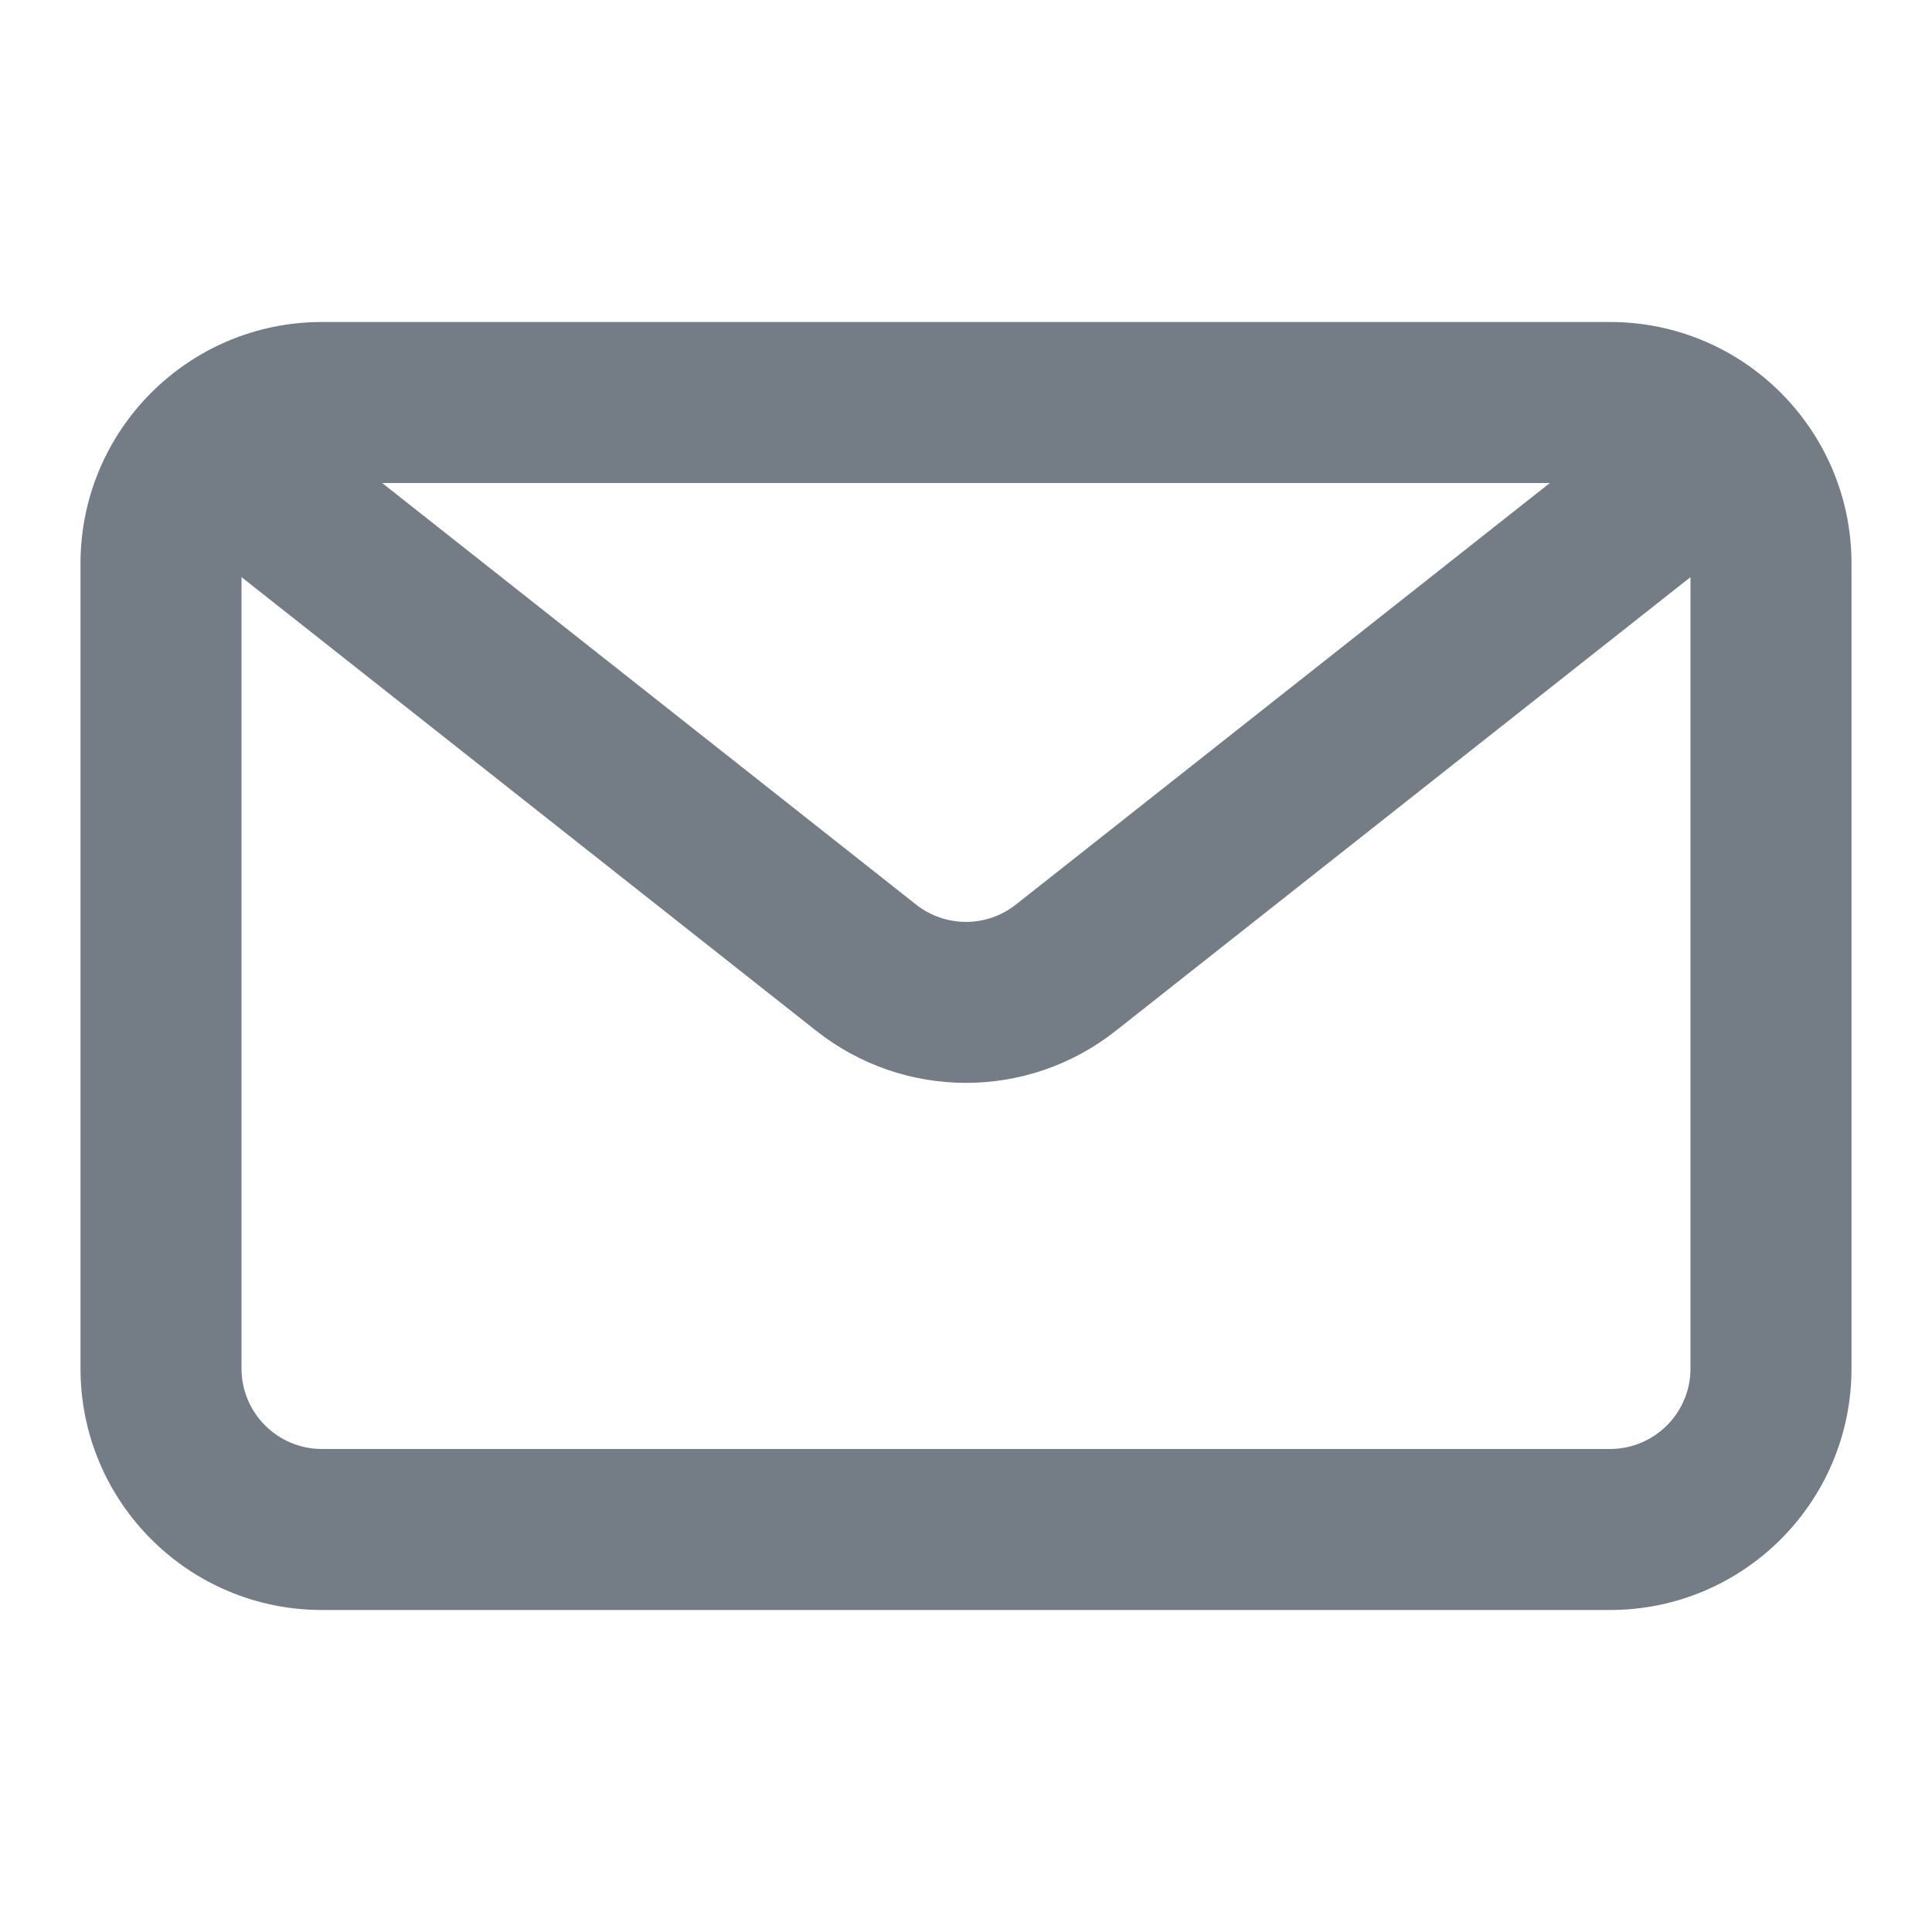
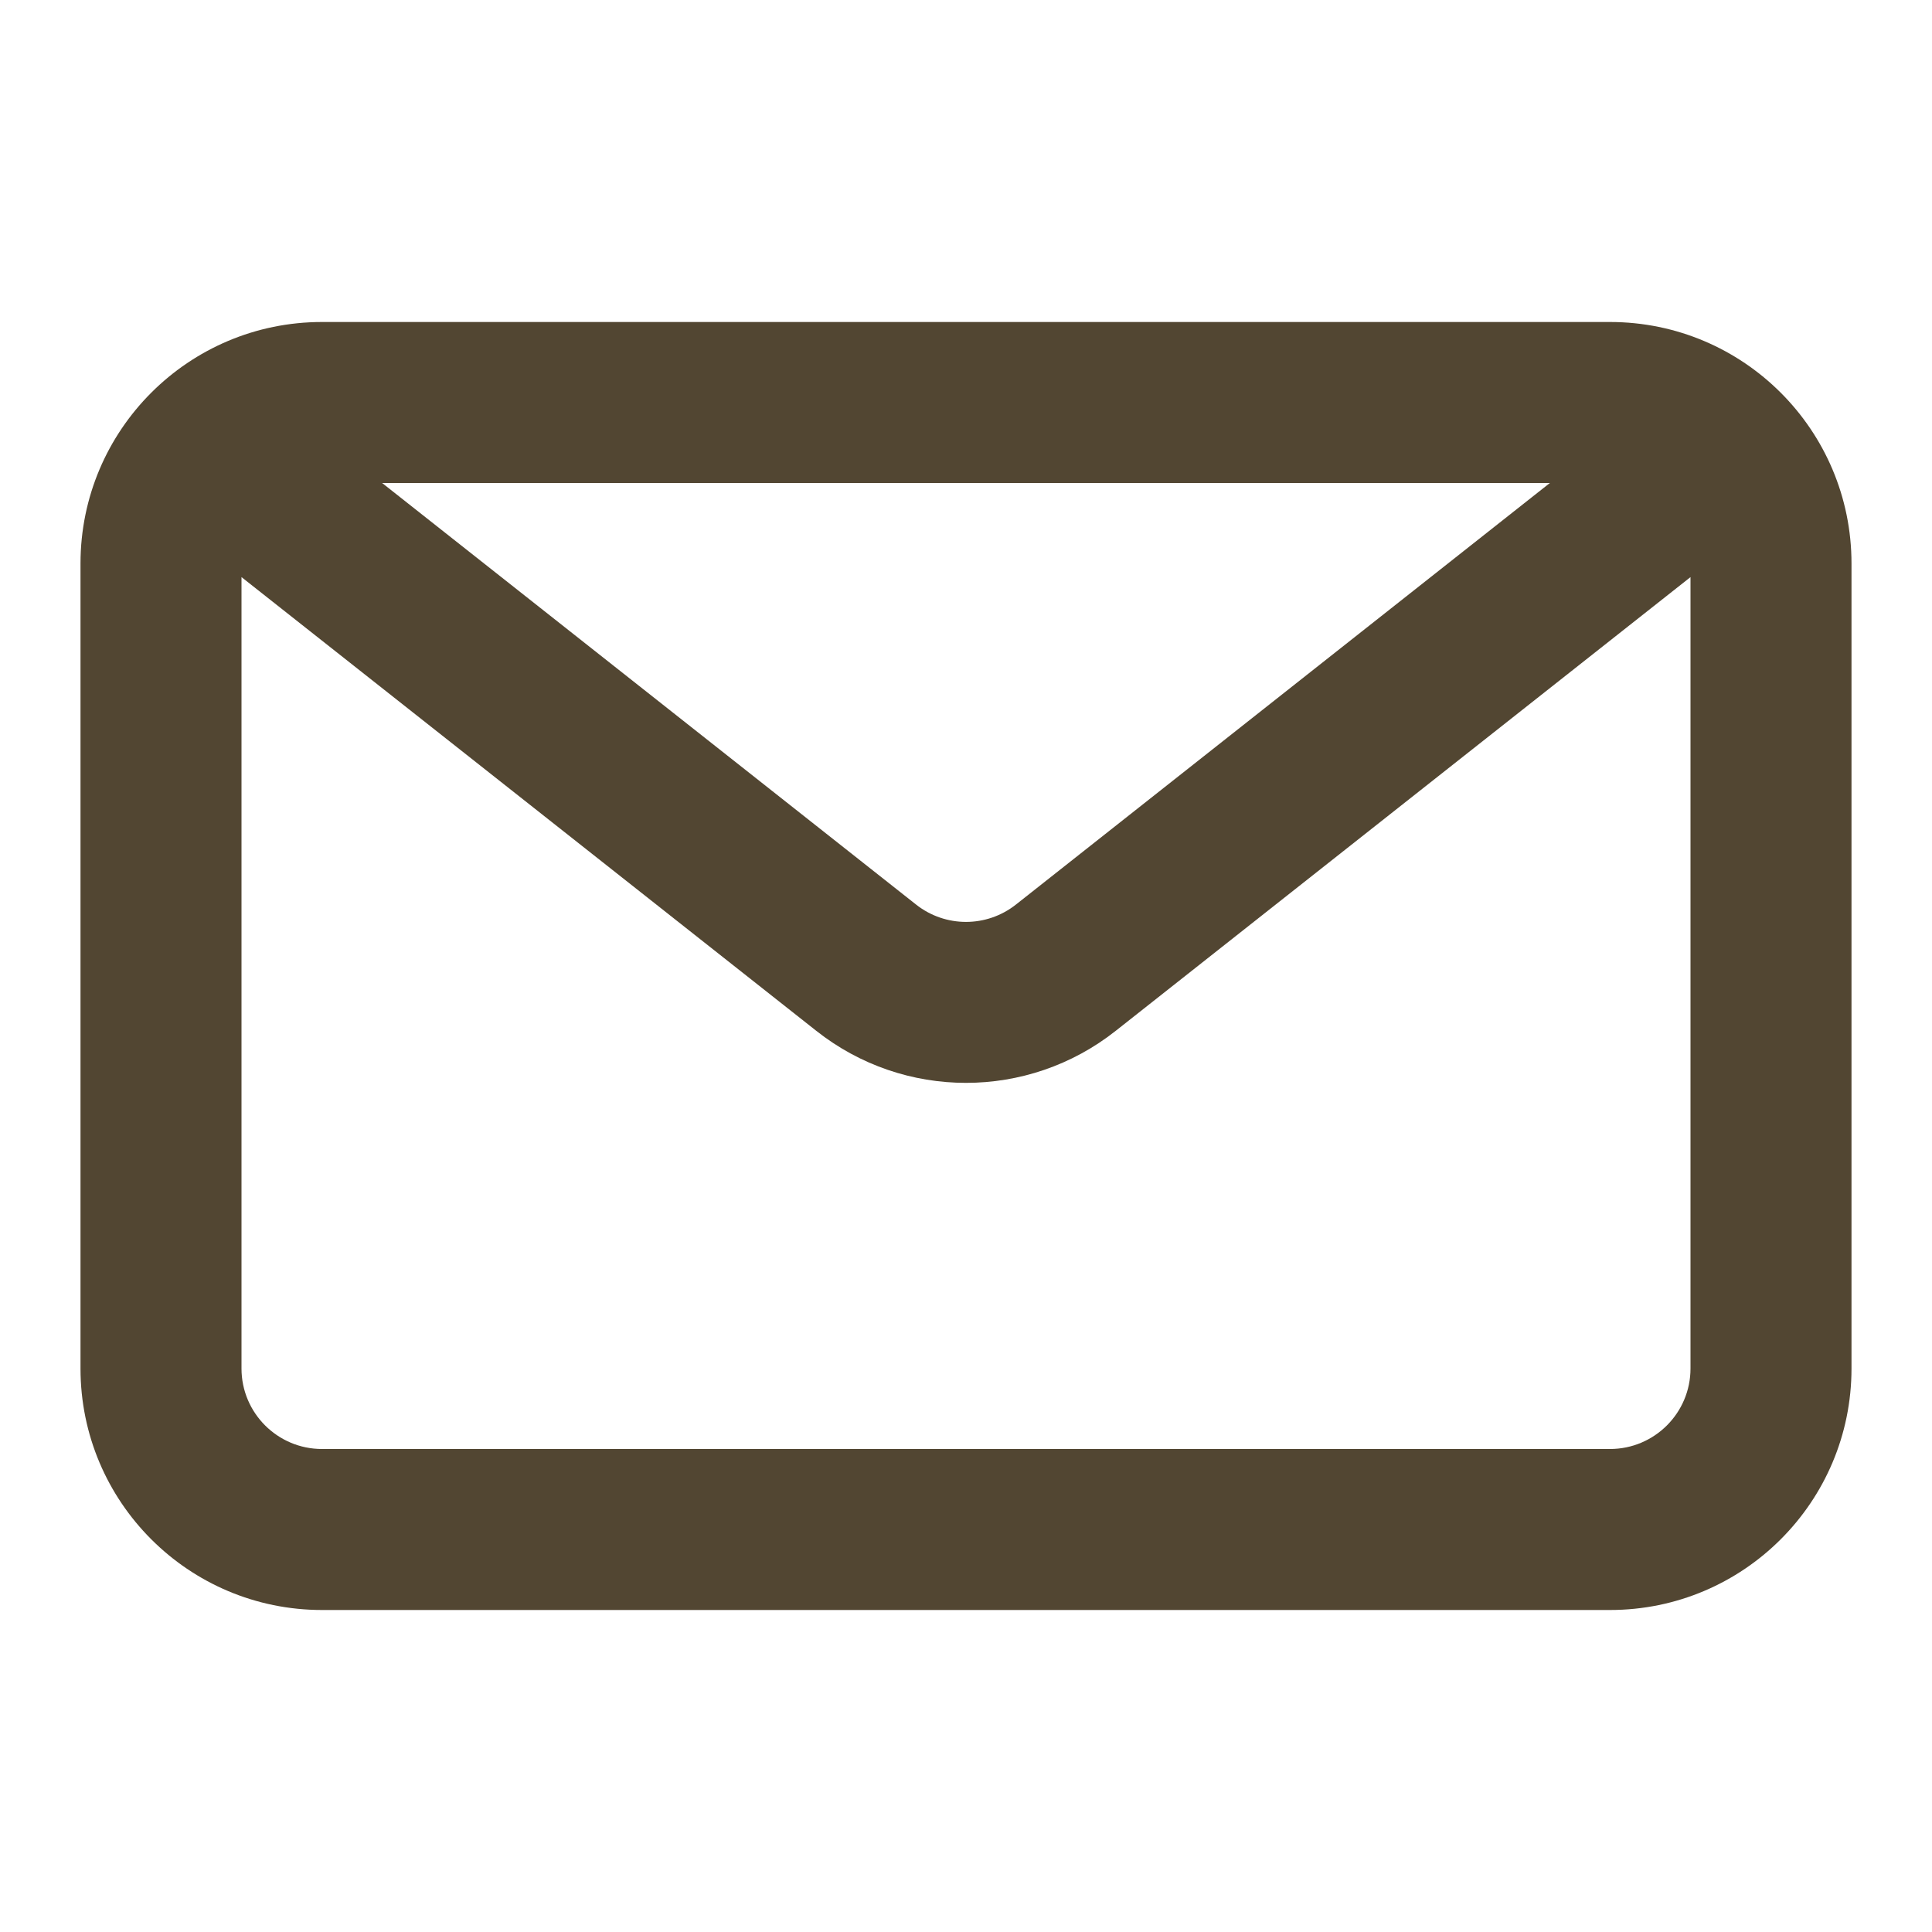
<svg xmlns="http://www.w3.org/2000/svg" width="800px" height="800px" viewBox="0 0 24 24" fill="none">
-   <path fill-rule="evenodd" clip-rule="evenodd" d="M20 4C21.657 4 23 5.343 23 7V17C23 18.657 21.657 20 20 20H4C2.343 20 1 18.657 1 17V7C1 5.343 2.343 4 4 4H20ZM19.253 6H4.747L11.38 11.237C11.744 11.524 12.256 11.524 12.62 11.237L19.253 6ZM3 7.169V17C3 17.552 3.448 18 4 18H20C20.552 18 21 17.552 21 17V7.169L13.859 12.806C12.769 13.667 11.231 13.667 10.141 12.806L3 7.169Z" fill="#747c86" />
+   <path fill-rule="evenodd" clip-rule="evenodd" d="M20 4C21.657 4 23 5.343 23 7V17C23 18.657 21.657 20 20 20H4C2.343 20 1 18.657 1 17V7C1 5.343 2.343 4 4 4H20ZM19.253 6H4.747L11.38 11.237C11.744 11.524 12.256 11.524 12.62 11.237L19.253 6ZM3 7.169V17C3 17.552 3.448 18 4 18H20C20.552 18 21 17.552 21 17V7.169L13.859 12.806C12.769 13.667 11.231 13.667 10.141 12.806L3 7.169Z" fill="#524632" />
</svg>
